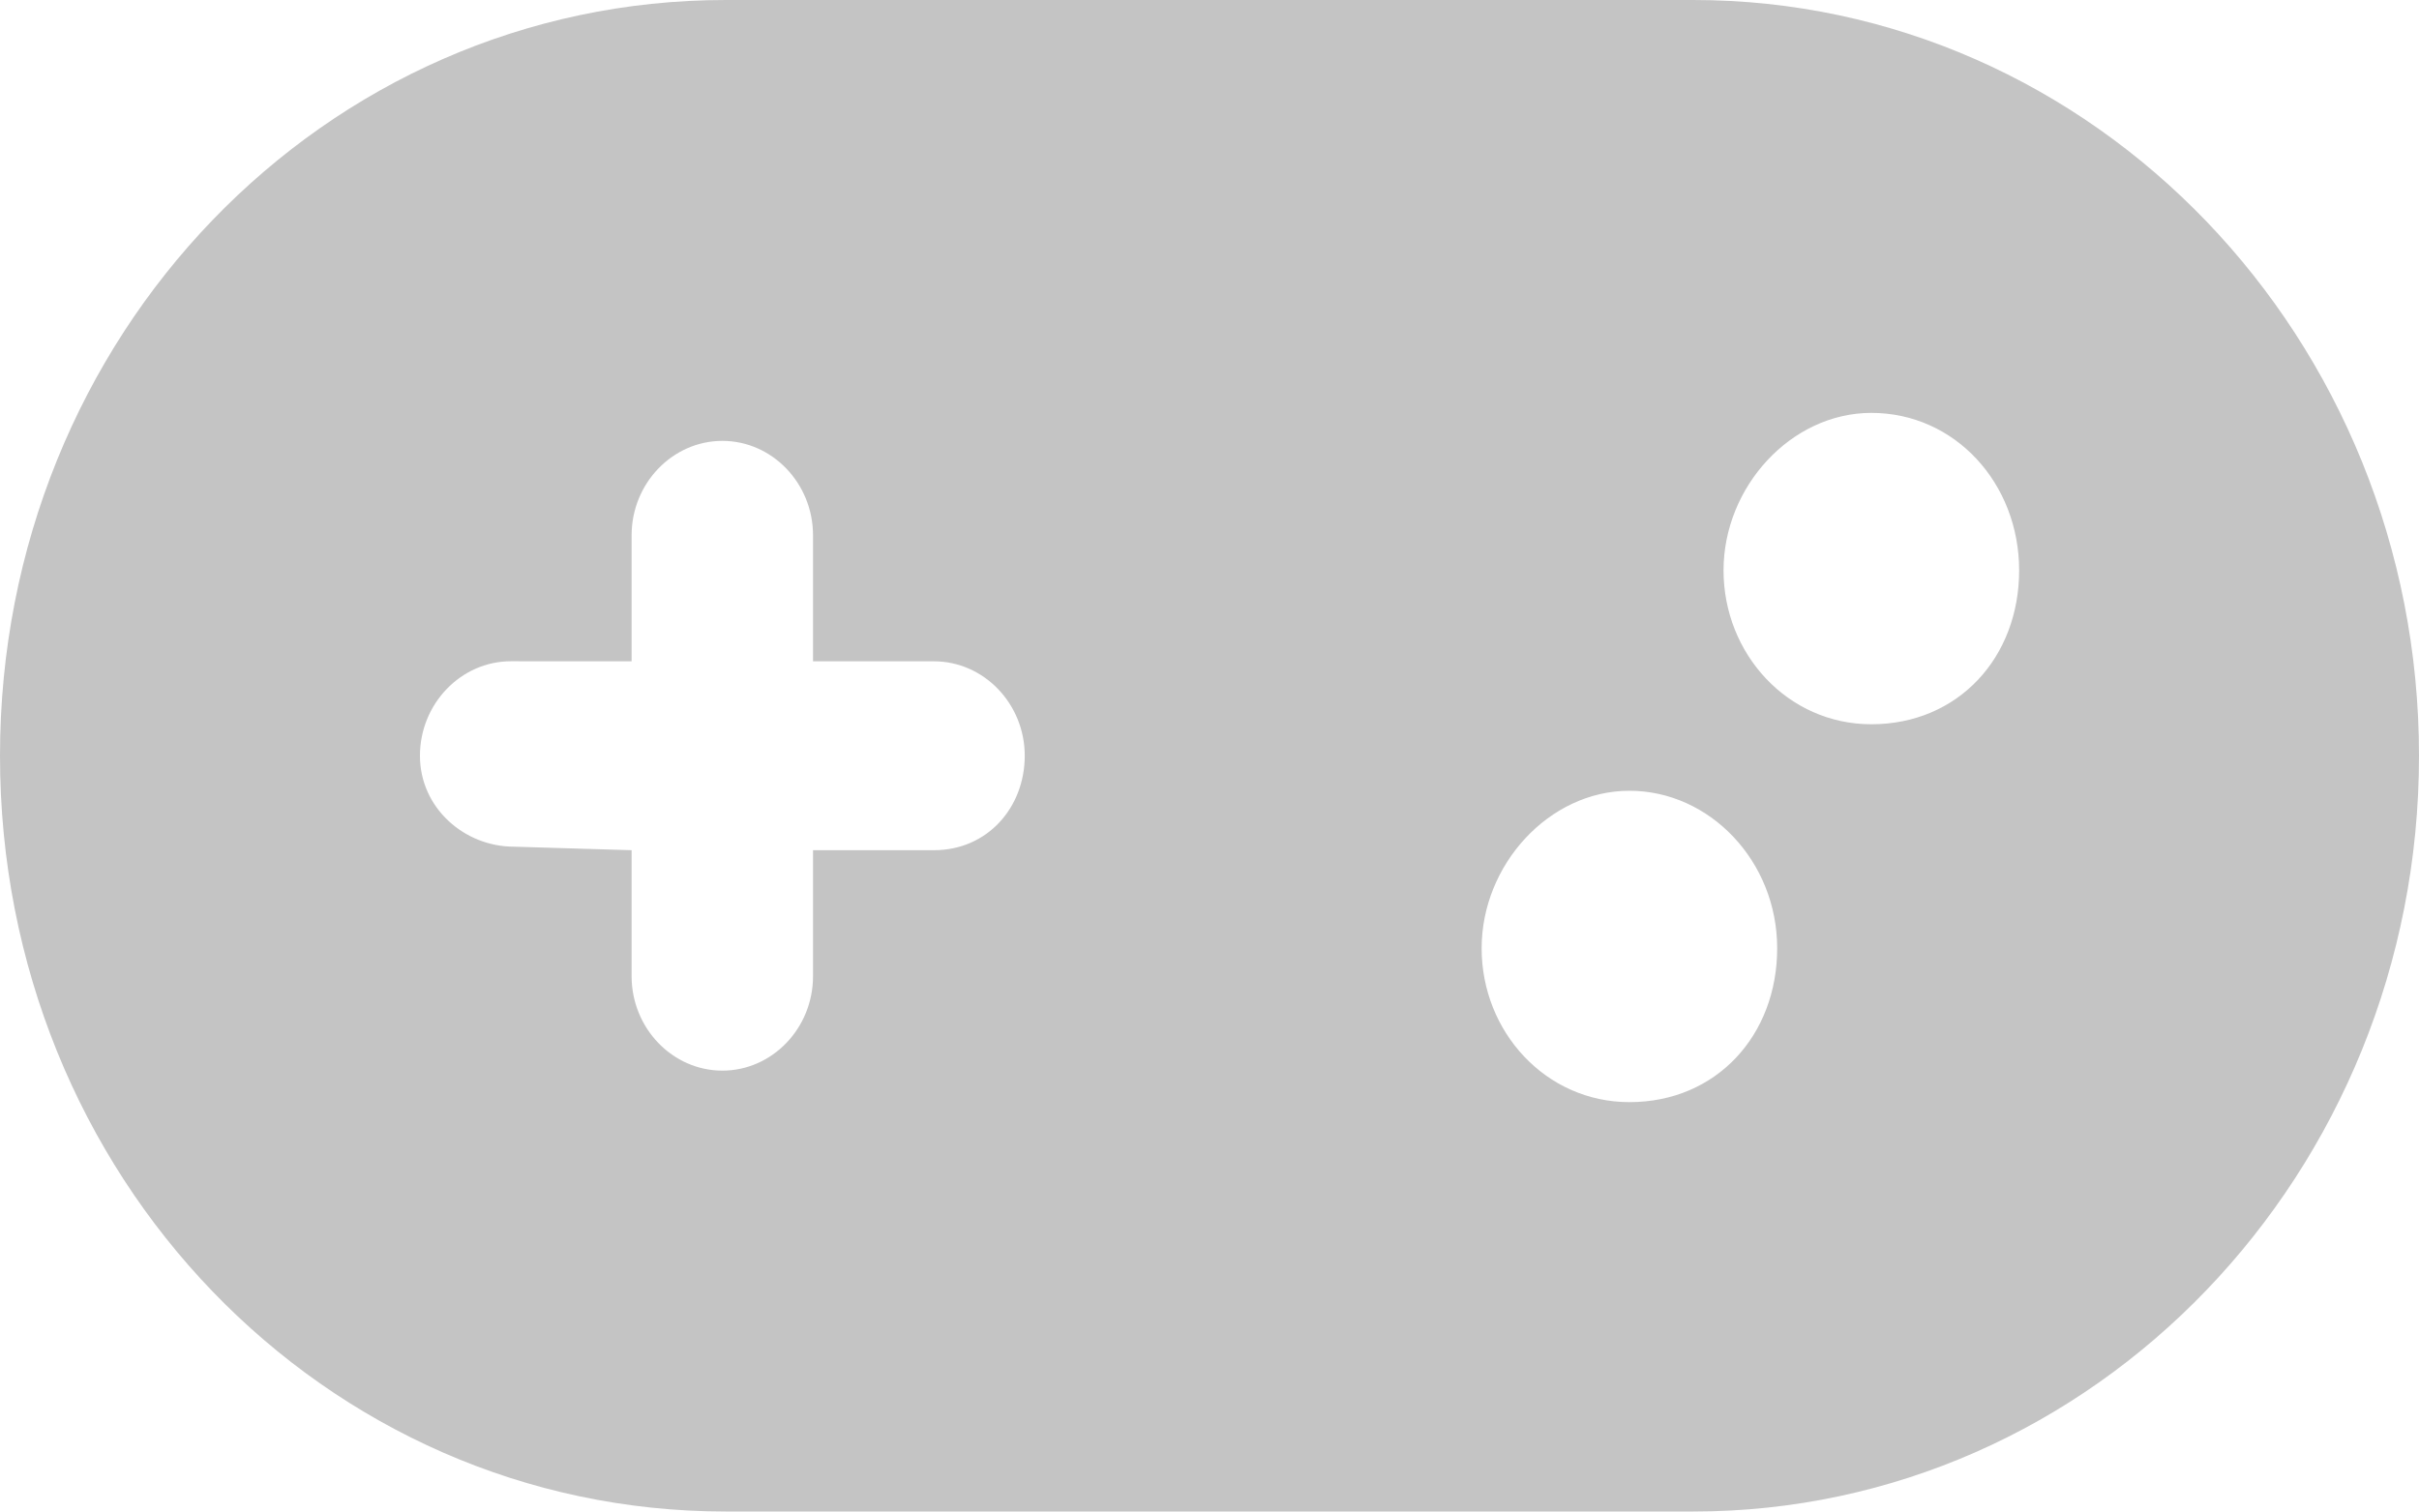
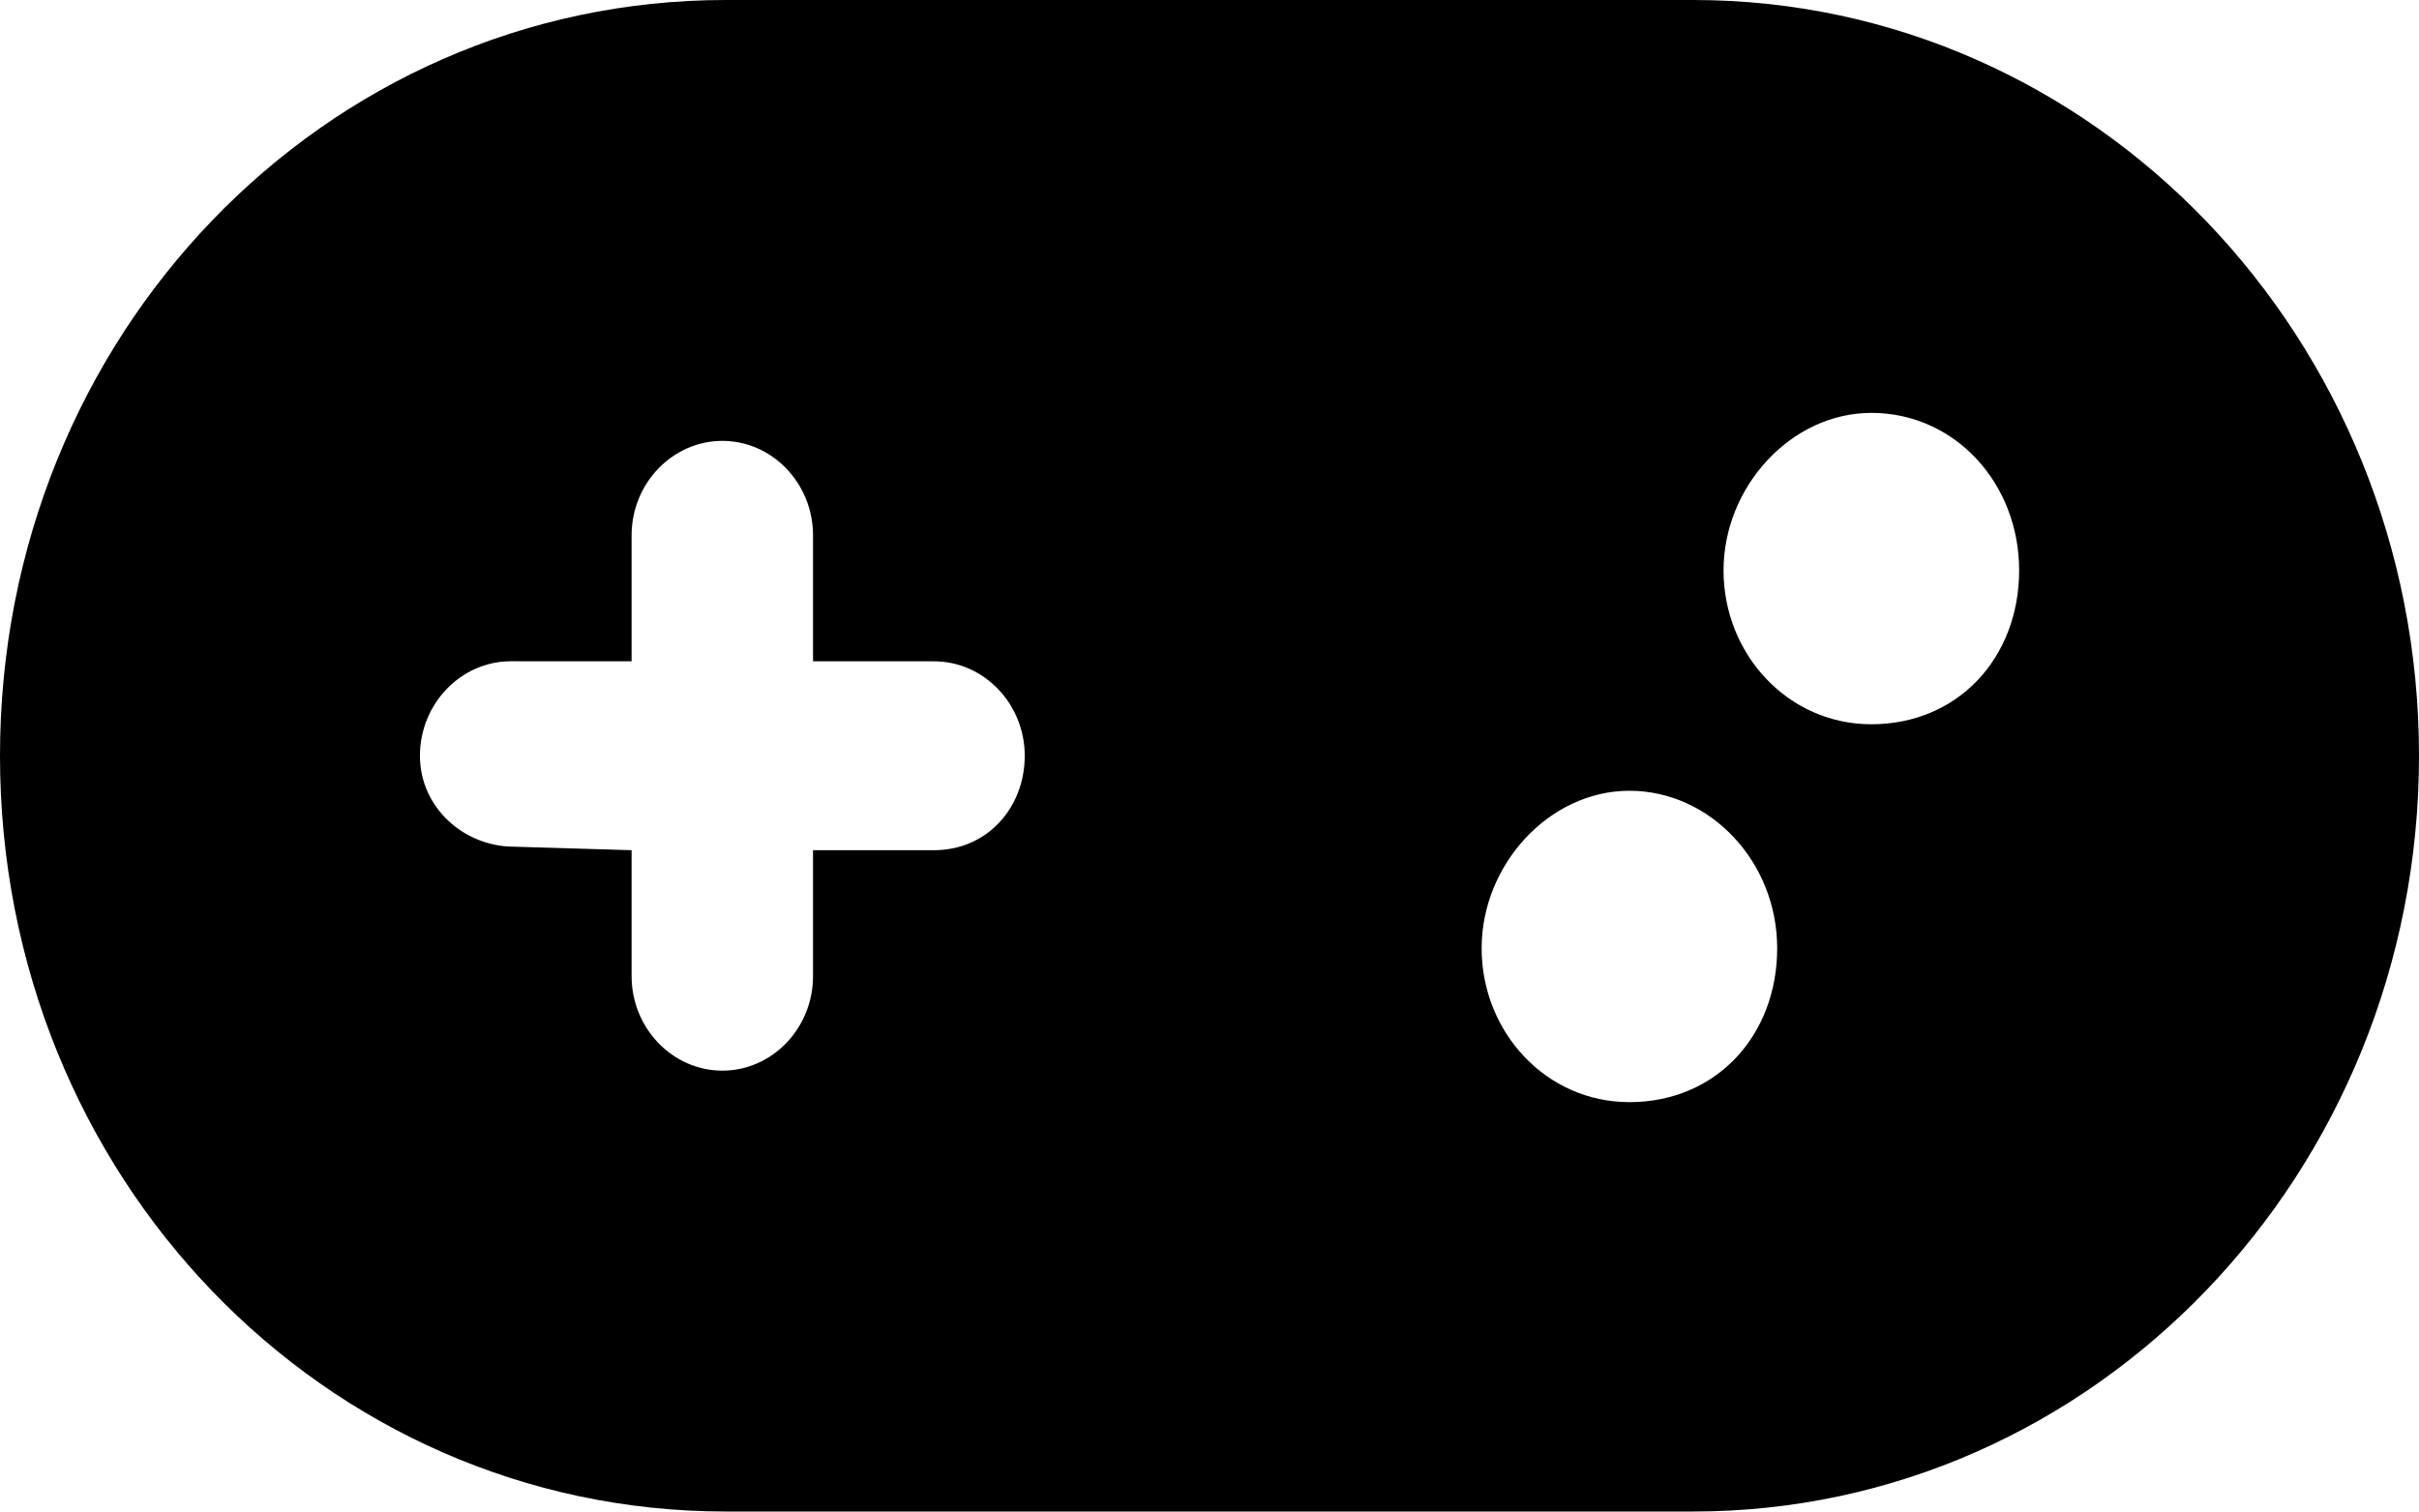
<svg xmlns="http://www.w3.org/2000/svg" width="40" height="25" viewBox="0 0 40 25" fill="none">
-   <path d="M28 0H12C5.372 0 0 5.54 0 12.5C0 19.46 5.372 25 12 25H28C34.625 25 40 19.404 40 12.5C40 5.596 34.625 0 28 0ZM15.444 14.062H13.444V16.146C13.444 17.005 12.77 17.708 11.945 17.708C11.12 17.708 10.444 17.005 10.444 16.146V14.062L8.5 14.004C7.675 14.004 6.944 13.359 6.944 12.5C6.944 11.641 7.622 10.937 8.447 10.937L10.444 10.938V8.854C10.444 7.995 11.12 7.292 11.945 7.292C12.77 7.292 13.444 7.995 13.444 8.854V10.938H15.444C16.269 10.938 16.945 11.641 16.945 12.5C16.944 13.359 16.325 14.062 15.444 14.062ZM26.944 18.229C25.561 18.229 24.5 17.066 24.5 15.684C24.5 14.301 25.617 13.079 26.944 13.079C28.271 13.079 29.387 14.243 29.387 15.684C29.387 17.124 28.381 18.229 26.944 18.229ZM30.944 11.979C29.561 11.979 28.5 10.816 28.5 9.434C28.5 8.051 29.617 6.829 30.944 6.829C32.326 6.829 33.388 7.993 33.388 9.434C33.388 10.874 32.381 11.979 30.944 11.979Z" fill="#C4C4C4" />
+   <path d="M28 0H12C5.372 0 0 5.54 0 12.5C0 19.46 5.372 25 12 25H28C34.625 25 40 19.404 40 12.5C40 5.596 34.625 0 28 0ZM15.444 14.062H13.444V16.146C13.444 17.005 12.77 17.708 11.945 17.708C11.12 17.708 10.444 17.005 10.444 16.146V14.062L8.5 14.004C7.675 14.004 6.944 13.359 6.944 12.5C6.944 11.641 7.622 10.937 8.447 10.937L10.444 10.938V8.854C10.444 7.995 11.12 7.292 11.945 7.292C12.77 7.292 13.444 7.995 13.444 8.854V10.938H15.444C16.269 10.938 16.945 11.641 16.945 12.5C16.944 13.359 16.325 14.062 15.444 14.062ZM26.944 18.229C25.561 18.229 24.5 17.066 24.5 15.684C24.5 14.301 25.617 13.079 26.944 13.079C28.271 13.079 29.387 14.243 29.387 15.684C29.387 17.124 28.381 18.229 26.944 18.229ZM30.944 11.979C29.561 11.979 28.5 10.816 28.5 9.434C28.5 8.051 29.617 6.829 30.944 6.829C32.326 6.829 33.388 7.993 33.388 9.434C33.388 10.874 32.381 11.979 30.944 11.979Z" fill="#000" />
</svg>
